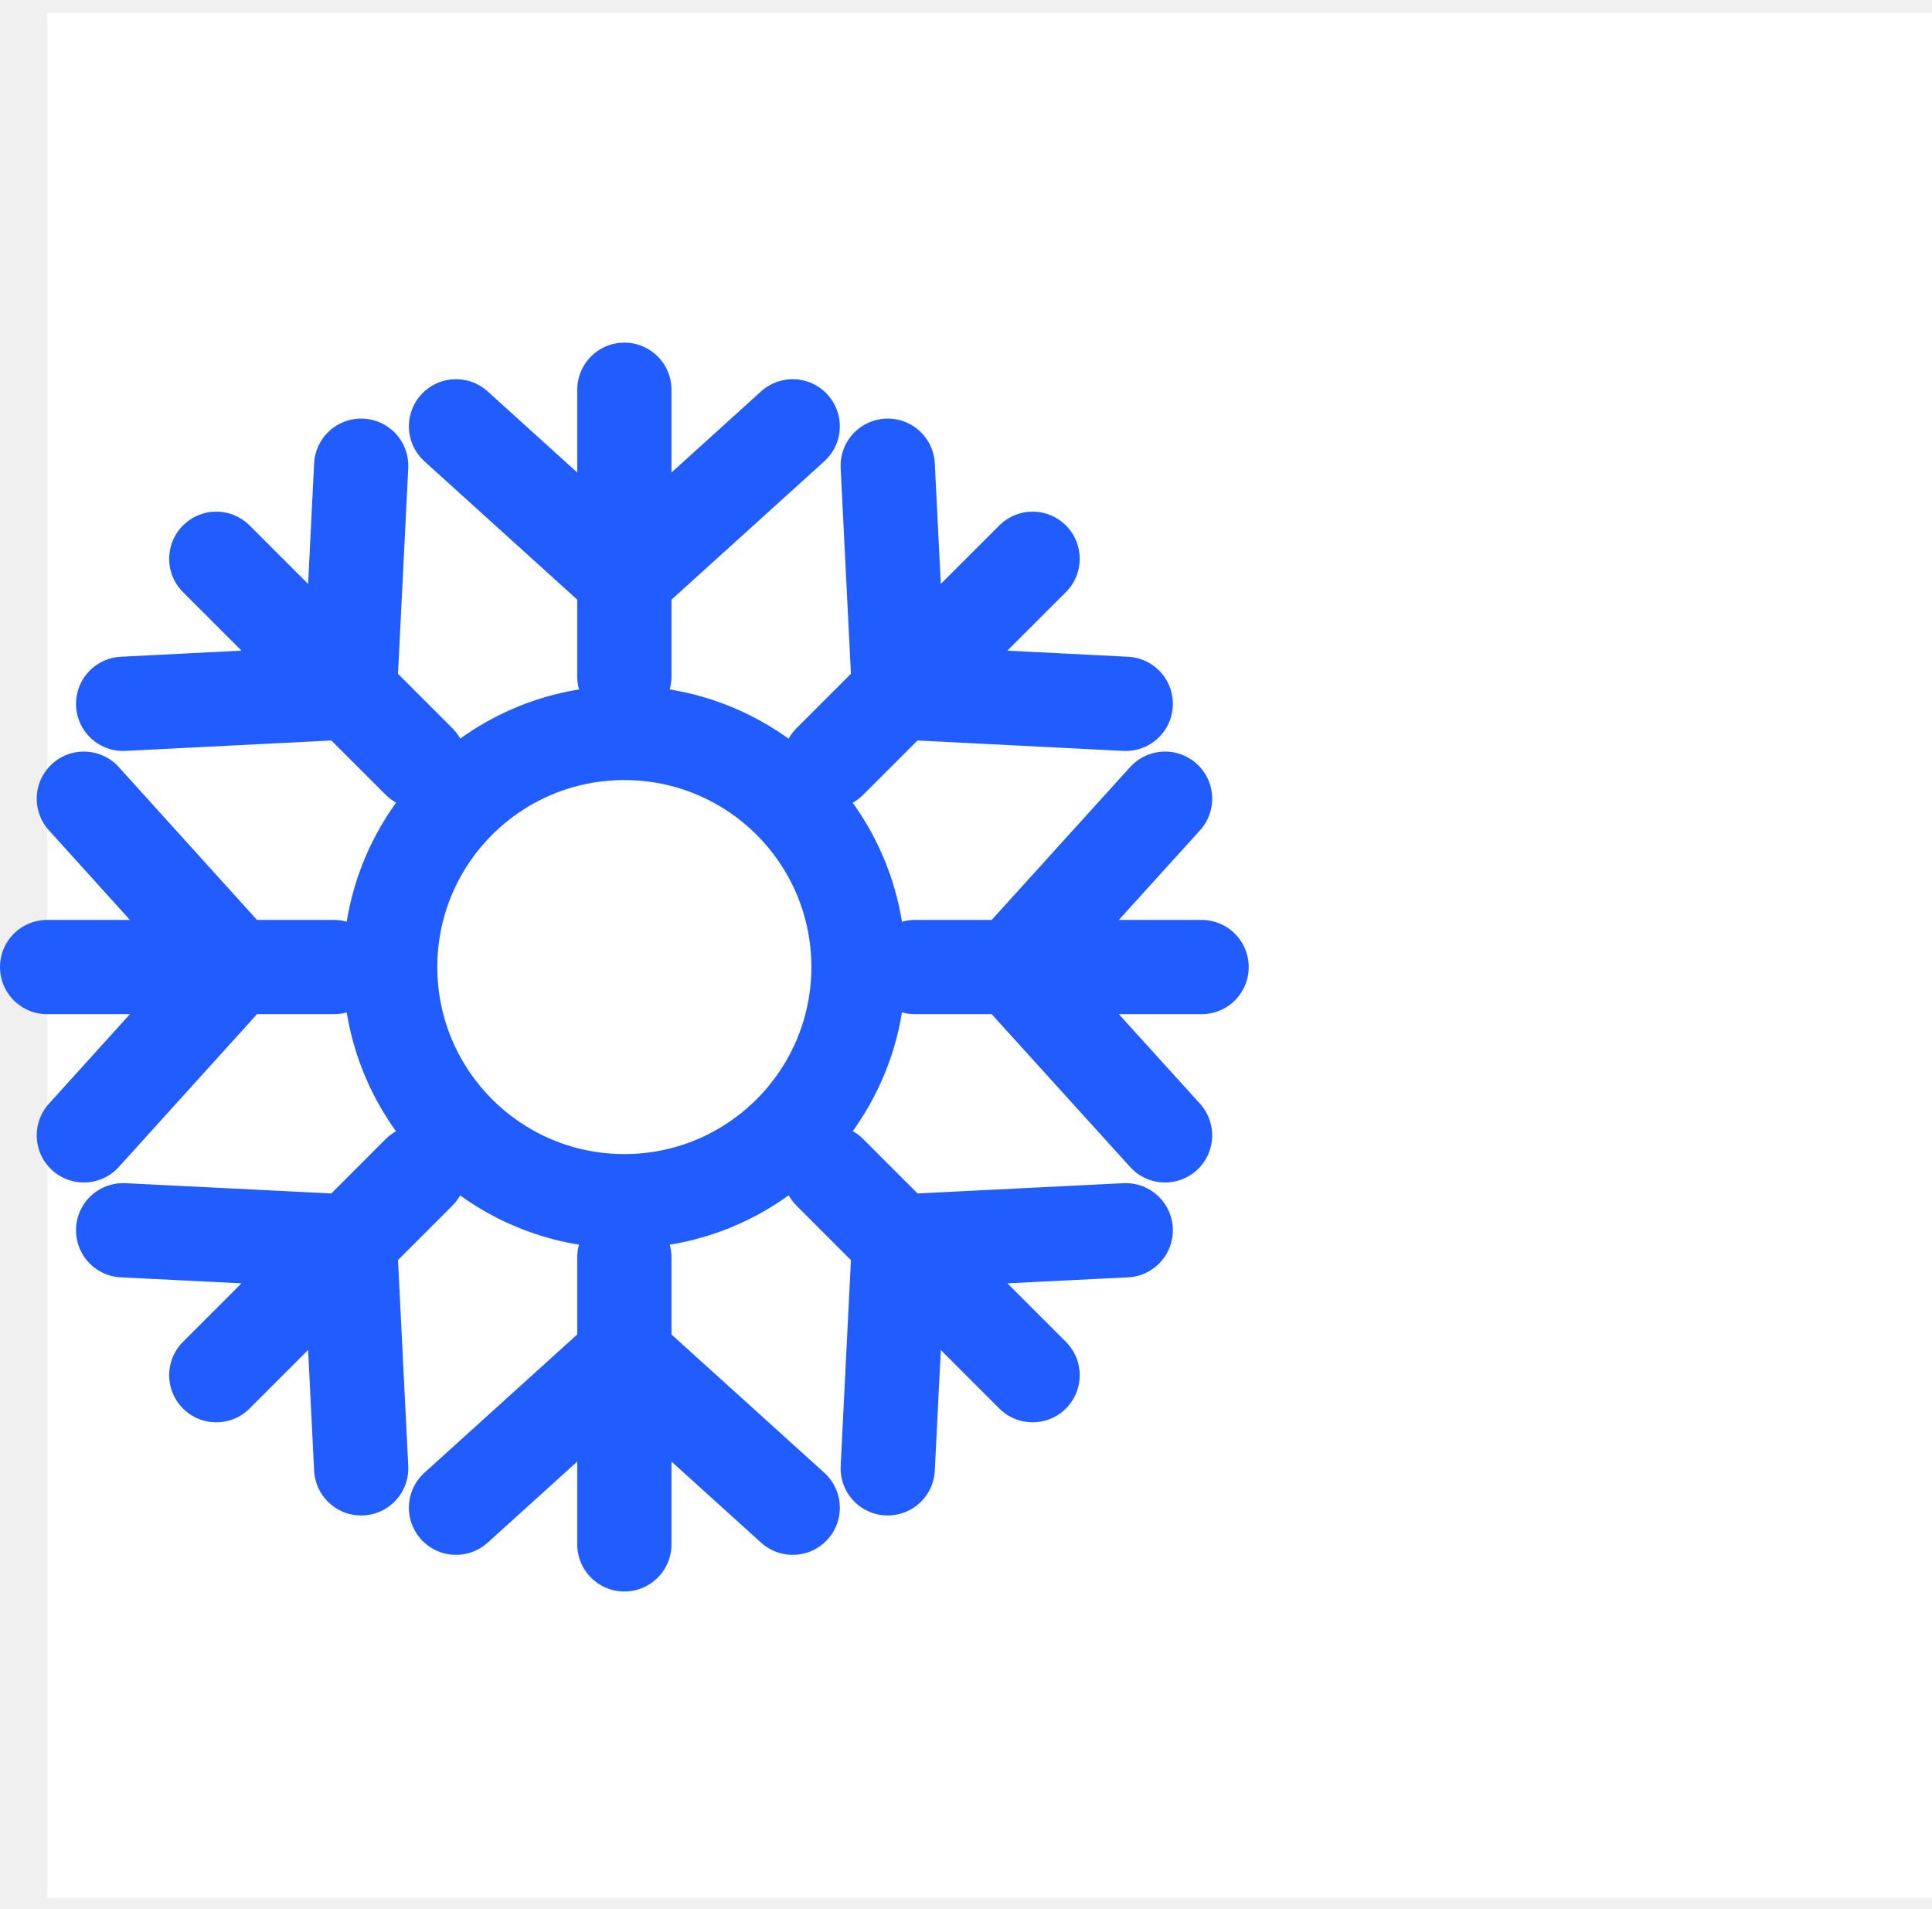
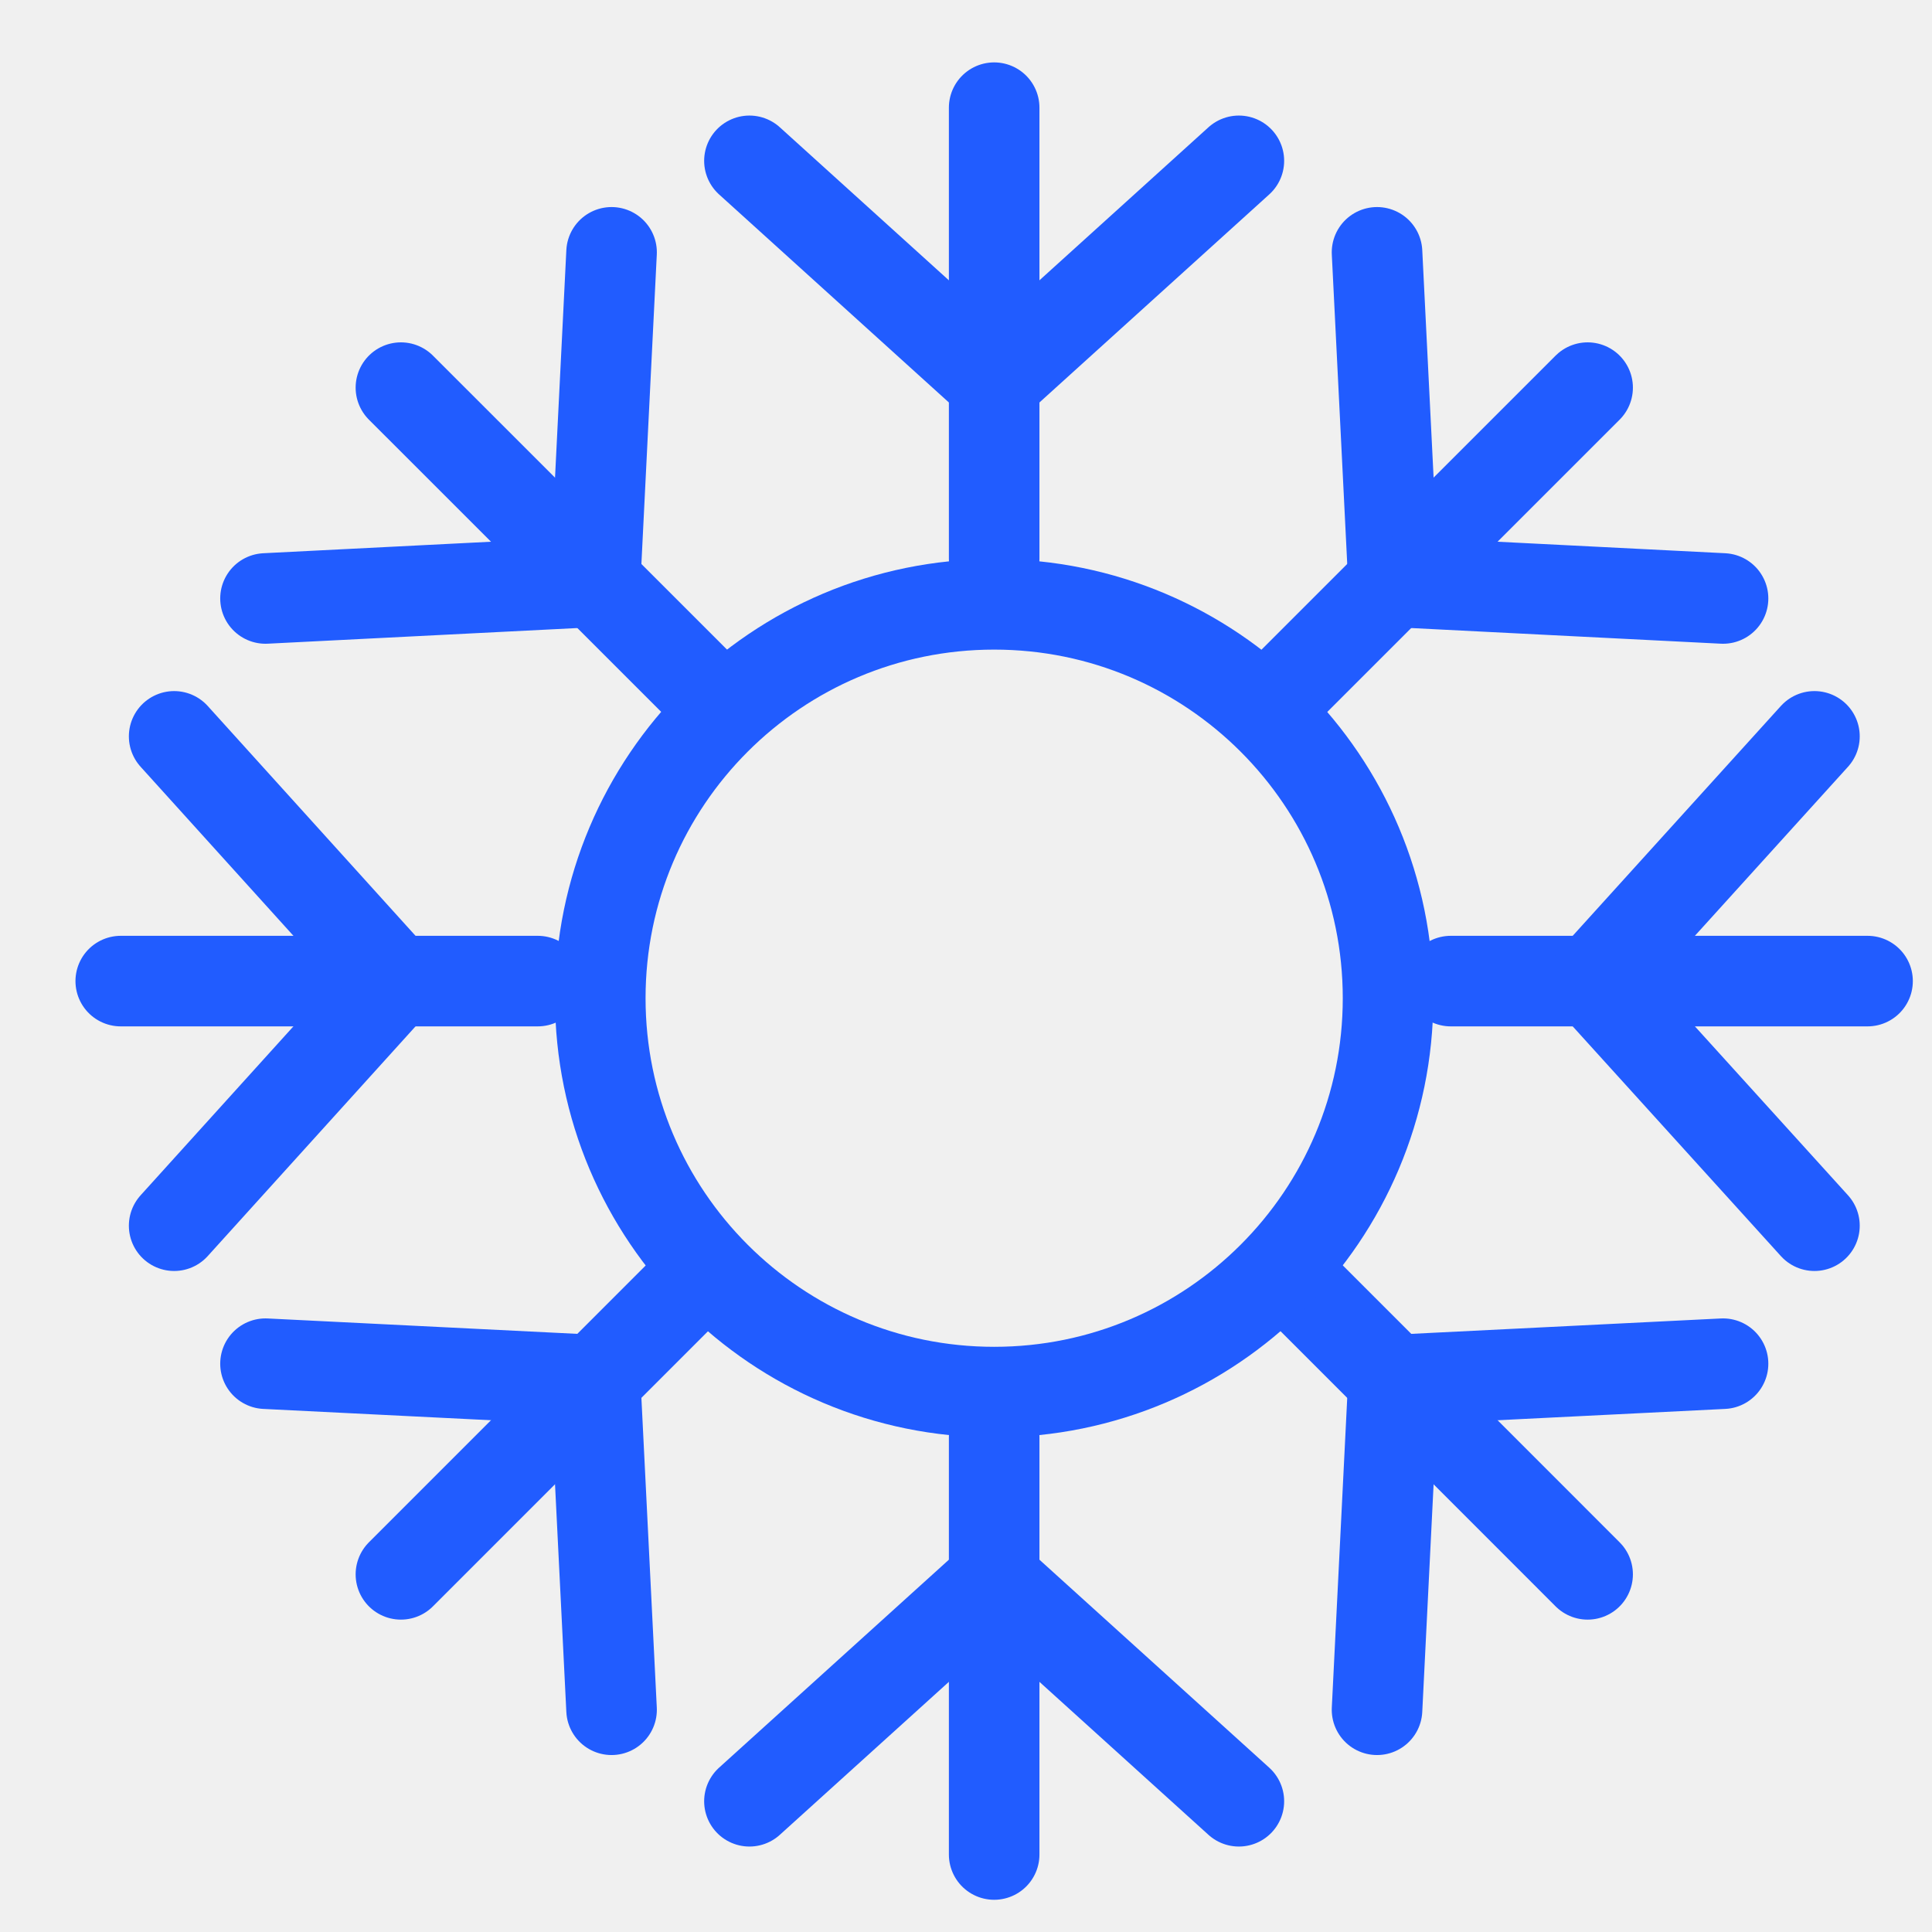
- <svg xmlns="http://www.w3.org/2000/svg" width="82px" height="81px" viewBox="0 0 82 81" version="1.1">
+ <svg xmlns="http://www.w3.org/2000/svg" width="64px" height="64px" viewBox="0 0 64 64" version="1.1">
  <defs />
-   <g id="Page-1" stroke="none" stroke-width="1" fill="none" fill-rule="evenodd">
-     <g id="Interactive-Display" transform="translate(-528, -6554)">
-       <g id="Rectangle-101-Copy-4-+-Imported-Layers" transform="translate(530, 6554.541)">
-         <rect id="Rectangle-101-Copy-4" fill="#FFFFFF" x="0" y="0" width="80" height="80" />
-         <path d="M34.437,40.5 C34.437,45.984 29.987,50.437 24.5,50.437 C19.013,50.437 14.561,45.984 14.561,40.5 C14.561,35.008 19.013,30.564 24.5,30.564 C29.987,30.564 34.437,35.008 34.437,40.5 L34.437,40.5 Z M24.5,16 L24.5,28.168 L24.5,16 Z M17.355,17.552 L24.5,24.02 L17.355,17.552 Z M31.645,17.552 L24.5,24.02 L31.645,17.552 Z M24.5,65 L24.5,52.822 L24.5,65 Z M31.645,63.445 L24.5,56.98 L31.645,63.445 Z M17.355,63.445 L24.5,56.98 L17.355,63.445 Z M49,40.5 L36.832,40.5 L49,40.5 Z M47.449,33.355 L40.977,40.5 L47.449,33.355 Z M47.449,47.642 L40.977,40.5 L47.449,47.642 Z M0,40.5 L12.174,40.5 L0,40.5 Z M1.559,47.642 L8.02,40.5 L1.559,47.642 Z M1.559,33.355 L8.02,40.5 L1.559,33.355 Z M41.827,23.173 L33.222,31.776 L41.827,23.173 Z M35.678,19.223 L36.158,28.842 L35.678,19.223 Z M45.78,29.329 L36.158,28.842 L45.78,29.329 Z M7.18,57.82 L15.785,49.213 L7.18,57.82 Z M13.33,61.774 L12.851,52.149 L13.33,61.774 Z M3.226,51.67 L12.851,52.149 L3.226,51.67 Z M41.827,57.82 L33.222,49.213 L41.827,57.82 Z M45.78,51.67 L36.158,52.149 L45.78,51.67 Z M35.678,61.774 L36.158,52.149 L35.678,61.774 Z M7.18,23.173 L15.785,31.776 L7.18,23.173 Z M3.226,29.329 L12.851,28.842 L3.226,29.329 Z M13.33,19.223 L12.851,28.842 L13.33,19.223 Z" id="Imported-Layers" stroke="#215CFF" stroke-width="4" stroke-linecap="round" stroke-linejoin="round" />
-       </g>
+   <g id="Icons" stroke="none" stroke-width="1" fill="none" fill-rule="evenodd">
+     <g id="line_snow" stroke="#215CFF" stroke-width="3" stroke-linecap="round" stroke-linejoin="round">
+       <path d="M32.933,3.567 L32.933,18.508 L32.933,3.567 Z" id="Path" />
+       <path d="M24.826,5.328 L32.933,12.667 L24.826,5.328 Z" id="Path" />
+       <path d="M41.039,5.328 L32.933,12.667 L41.039,5.328 Z" id="Path" />
+       <path d="M32.933,61.433 L32.933,47.616 L32.933,61.433 Z" id="Path" />
+       <path d="M41.039,59.669 L32.933,52.333 L41.039,59.669 Z" id="Path" />
+       <path d="M24.826,59.669 L32.933,52.333 L24.826,59.669 Z" id="Path" />
+       <path d="M61.865,32.5 L48.059,32.5 L61.865,32.5 Z" id="Path" />
+       <path d="M60.106,24.393 L52.763,32.5 L60.106,24.393 Z" id="Path" />
+       <path d="M60.106,40.603 L52.763,32.5 L60.106,40.603 Z" id="Path" />
+       <path d="M4,32.5 L17.813,32.5 L4,32.5 Z" id="Path" />
+       <path d="M5.769,40.603 L13.099,32.5 L5.769,40.603 Z" id="Path" />
+       <path d="M5.769,24.393 L13.099,32.5 L5.769,24.393 Z" id="Path" />
+       <path d="M52.592,12.841 L42.829,22.602 L52.592,12.841 Z" id="Path" />
+       <path d="M45.616,8.359 L46.16,19.273 L45.616,8.359 Z" id="Path" />
+       <path d="M57.078,19.825 L46.16,19.273 L57.078,19.825 Z" id="Path" />
+       <path d="M13.281,52.152 L23.045,42.386 L13.281,52.152 Z" id="Path" />
+       <path d="M20.259,56.638 L19.716,45.717 L20.259,56.638 Z" id="Path" />
+       <path d="M8.795,45.174 L19.716,45.717 L8.795,45.174 Z" id="Path" />
+       <path d="M52.592,52.152 L42.829,42.386 L52.592,52.152 Z" id="Path" />
+       <path d="M57.078,45.174 L46.16,45.717 L57.078,45.174 Z" id="Path" />
+       <path d="M45.616,56.638 L46.16,45.717 L45.616,56.638 Z" id="Path" />
+       <path d="M13.281,12.841 L23.045,22.602 L13.281,12.841 Z" id="Path" />
+       <path d="M8.795,19.825 L19.716,19.273 L8.795,19.825 Z" id="Path" />
+       <path d="M20.259,8.359 L19.716,19.273 L20.259,8.359 Z" id="Path" />
+       <circle id="Oval-79" cx="32.933" cy="33.067" r="13.048" />
    </g>
+     <rect id="Rectangle-365" stroke="#D0011B" stroke-width="3" x="-179" y="-25" width="2119" height="277" />
  </g>
</svg>
